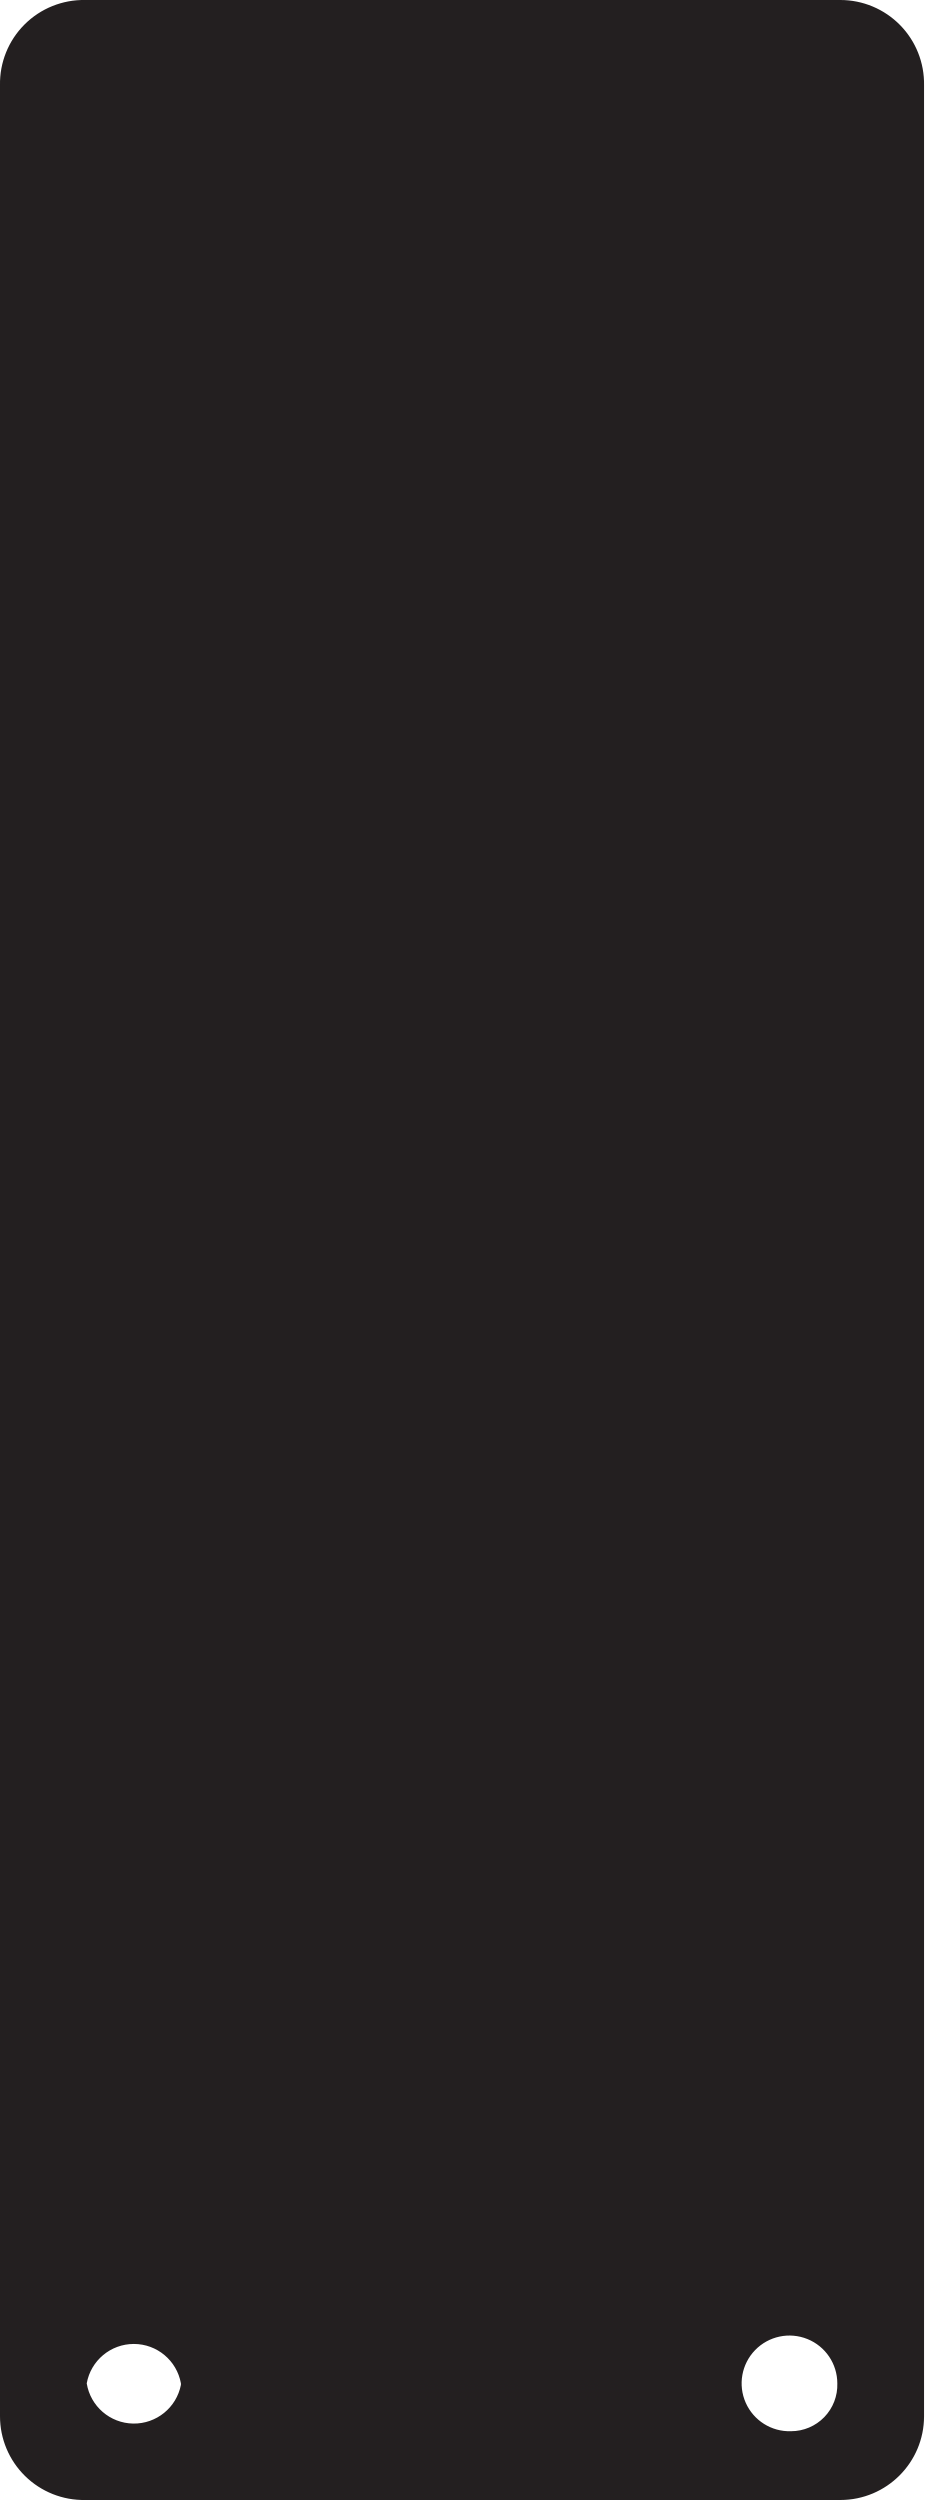
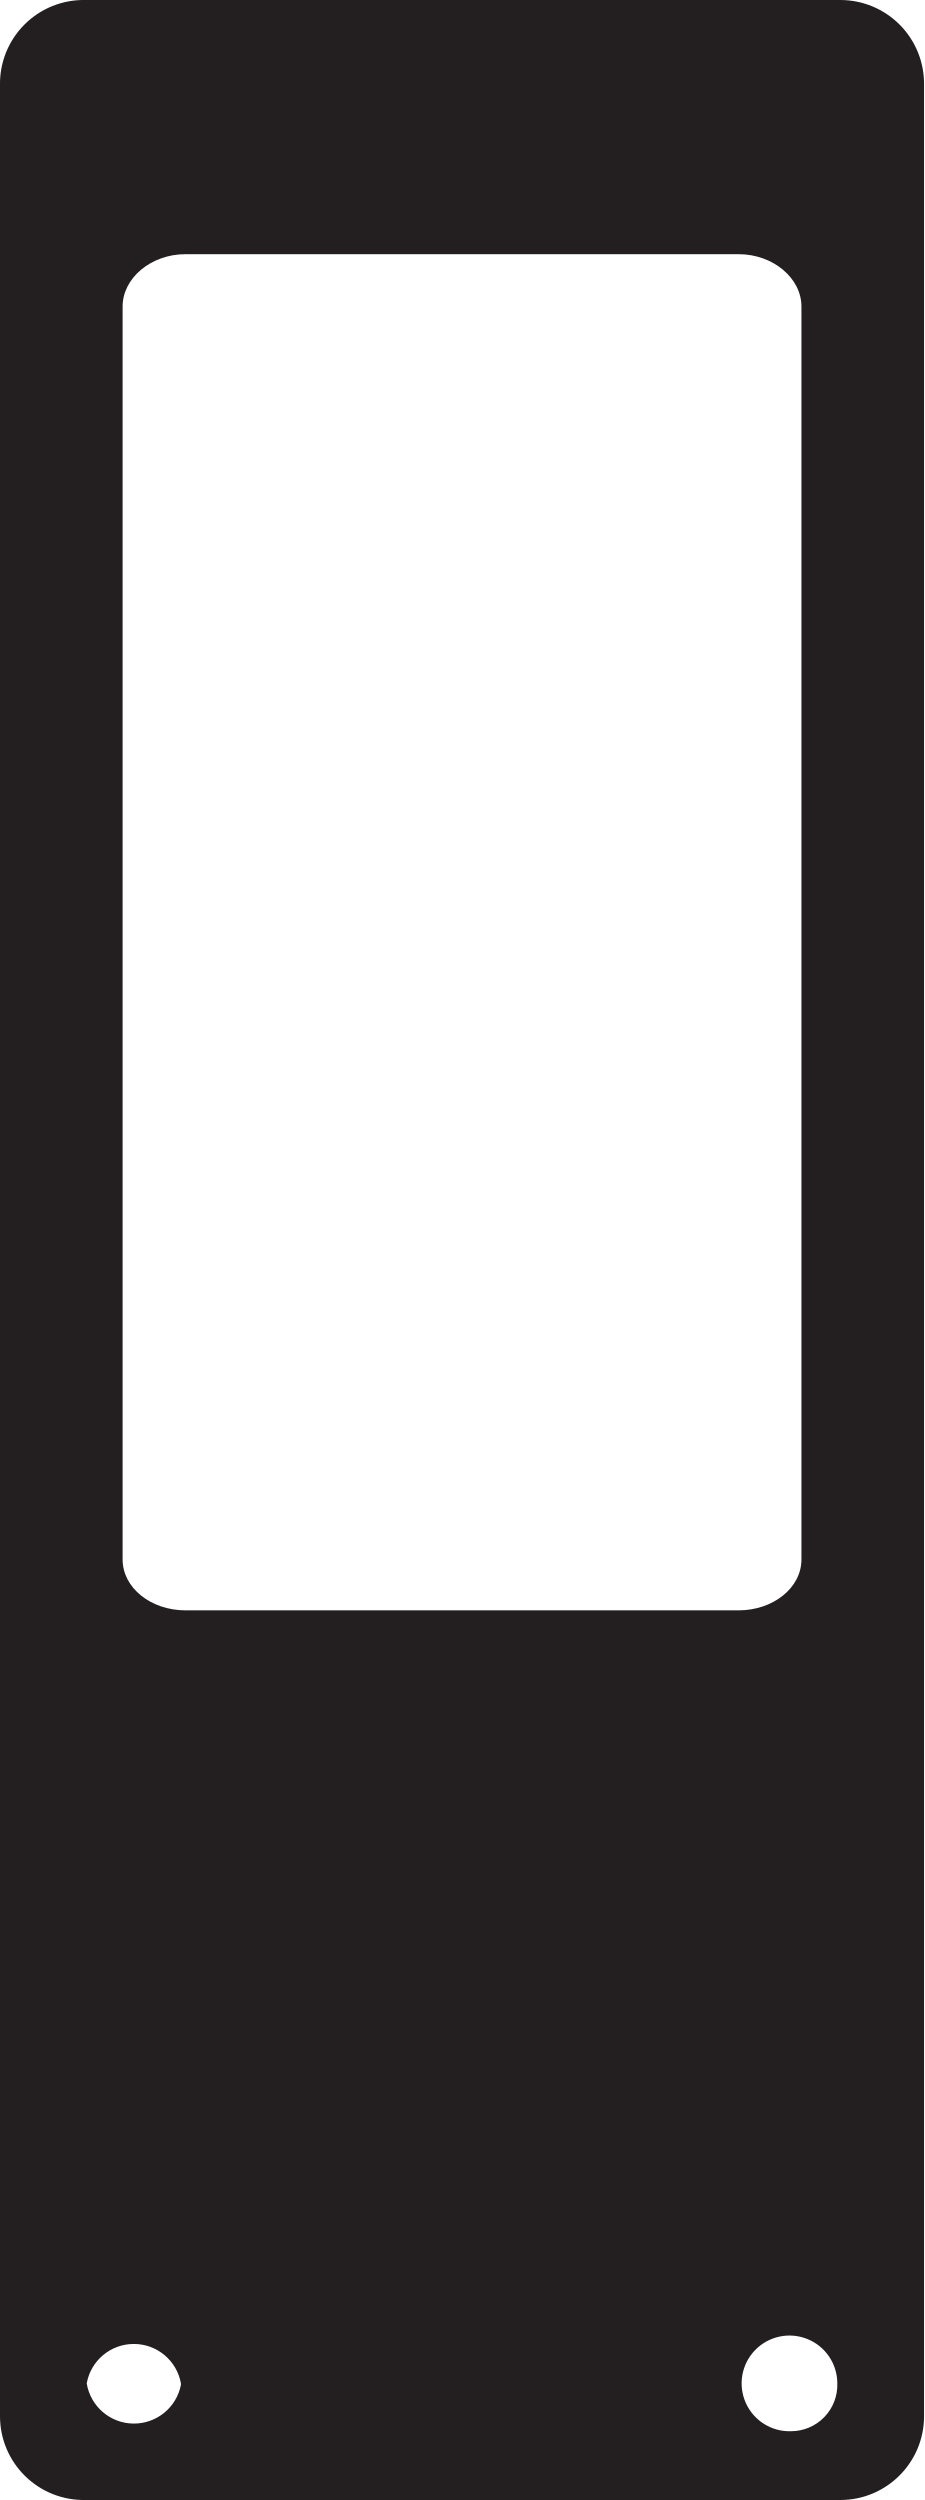
<svg xmlns="http://www.w3.org/2000/svg" viewBox="0 0 61.8 167.2">
-   <g id="Layer_2" data-name="Layer 2">
-     <g id="oled_cover" data-name="oled cover">
-       <path d="M56.2,0H5.7A5.6,5.6,0,0,0,0,5.7V161.6H0a5.6,5.6,0,0,0,5.7,5.6H56.2a5.6,5.6,0,0,0,5.6-5.6V5.7A5.6,5.6,0,0,0,56.2,0ZM12.1,159.5a3.2,3.2,0,0,1-6.3-.1h0a3.2,3.2,0,0,1,6.3,0Zm40.8,3.1a3.2,3.2,0,1,1,3.1-3.2A3.1,3.1,0,0,1,52.9,162.6Z" style="fill:#231f20" />
-     </g>
+   <g id="oled_cover" data-name="oled cover">
+     <path d="M56.2,0H5.7A5.6,5.6,0,0,0,0,5.7V161.6H0a5.6,5.6,0,0,0,5.7,5.6H56.2a5.6,5.6,0,0,0,5.6-5.6V5.7A5.6,5.6,0,0,0,56.2,0ZM12.1,159.5a3.2,3.2,0,0,1-6.3-.1h0a3.2,3.2,0,0,1,6.3,0Zm37.3-51.8h-37c-2.3,0-4.2-1.5-4.2-3.4V20.5c0-1.9,1.9-3.5,4.2-3.5h37c2.3,0,4.2,1.6,4.2,3.5v83.8c0,1.9-1.9,3.4-4.2,3.4Zm3.5,54.9a3.2,3.2,0,1,1,3.1-3.2A3.1,3.1,0,0,1,52.9,162.6Z" style="fill:#231f20" />
  </g>
</svg>
